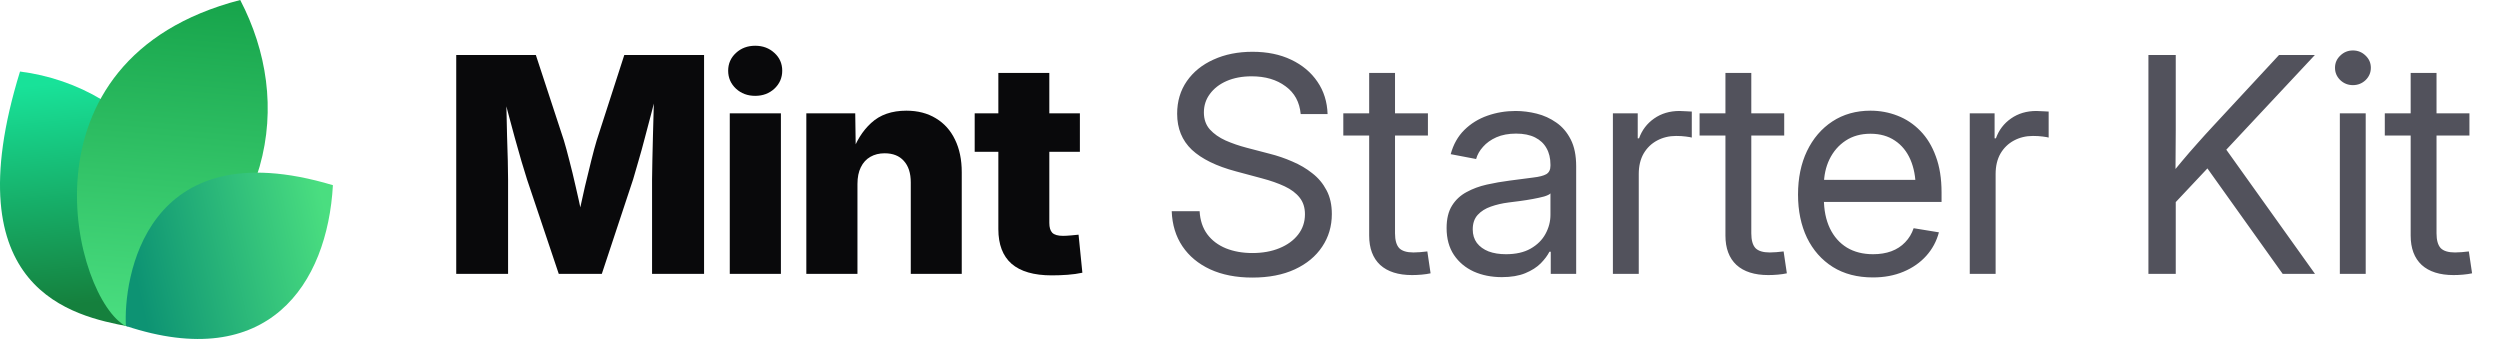
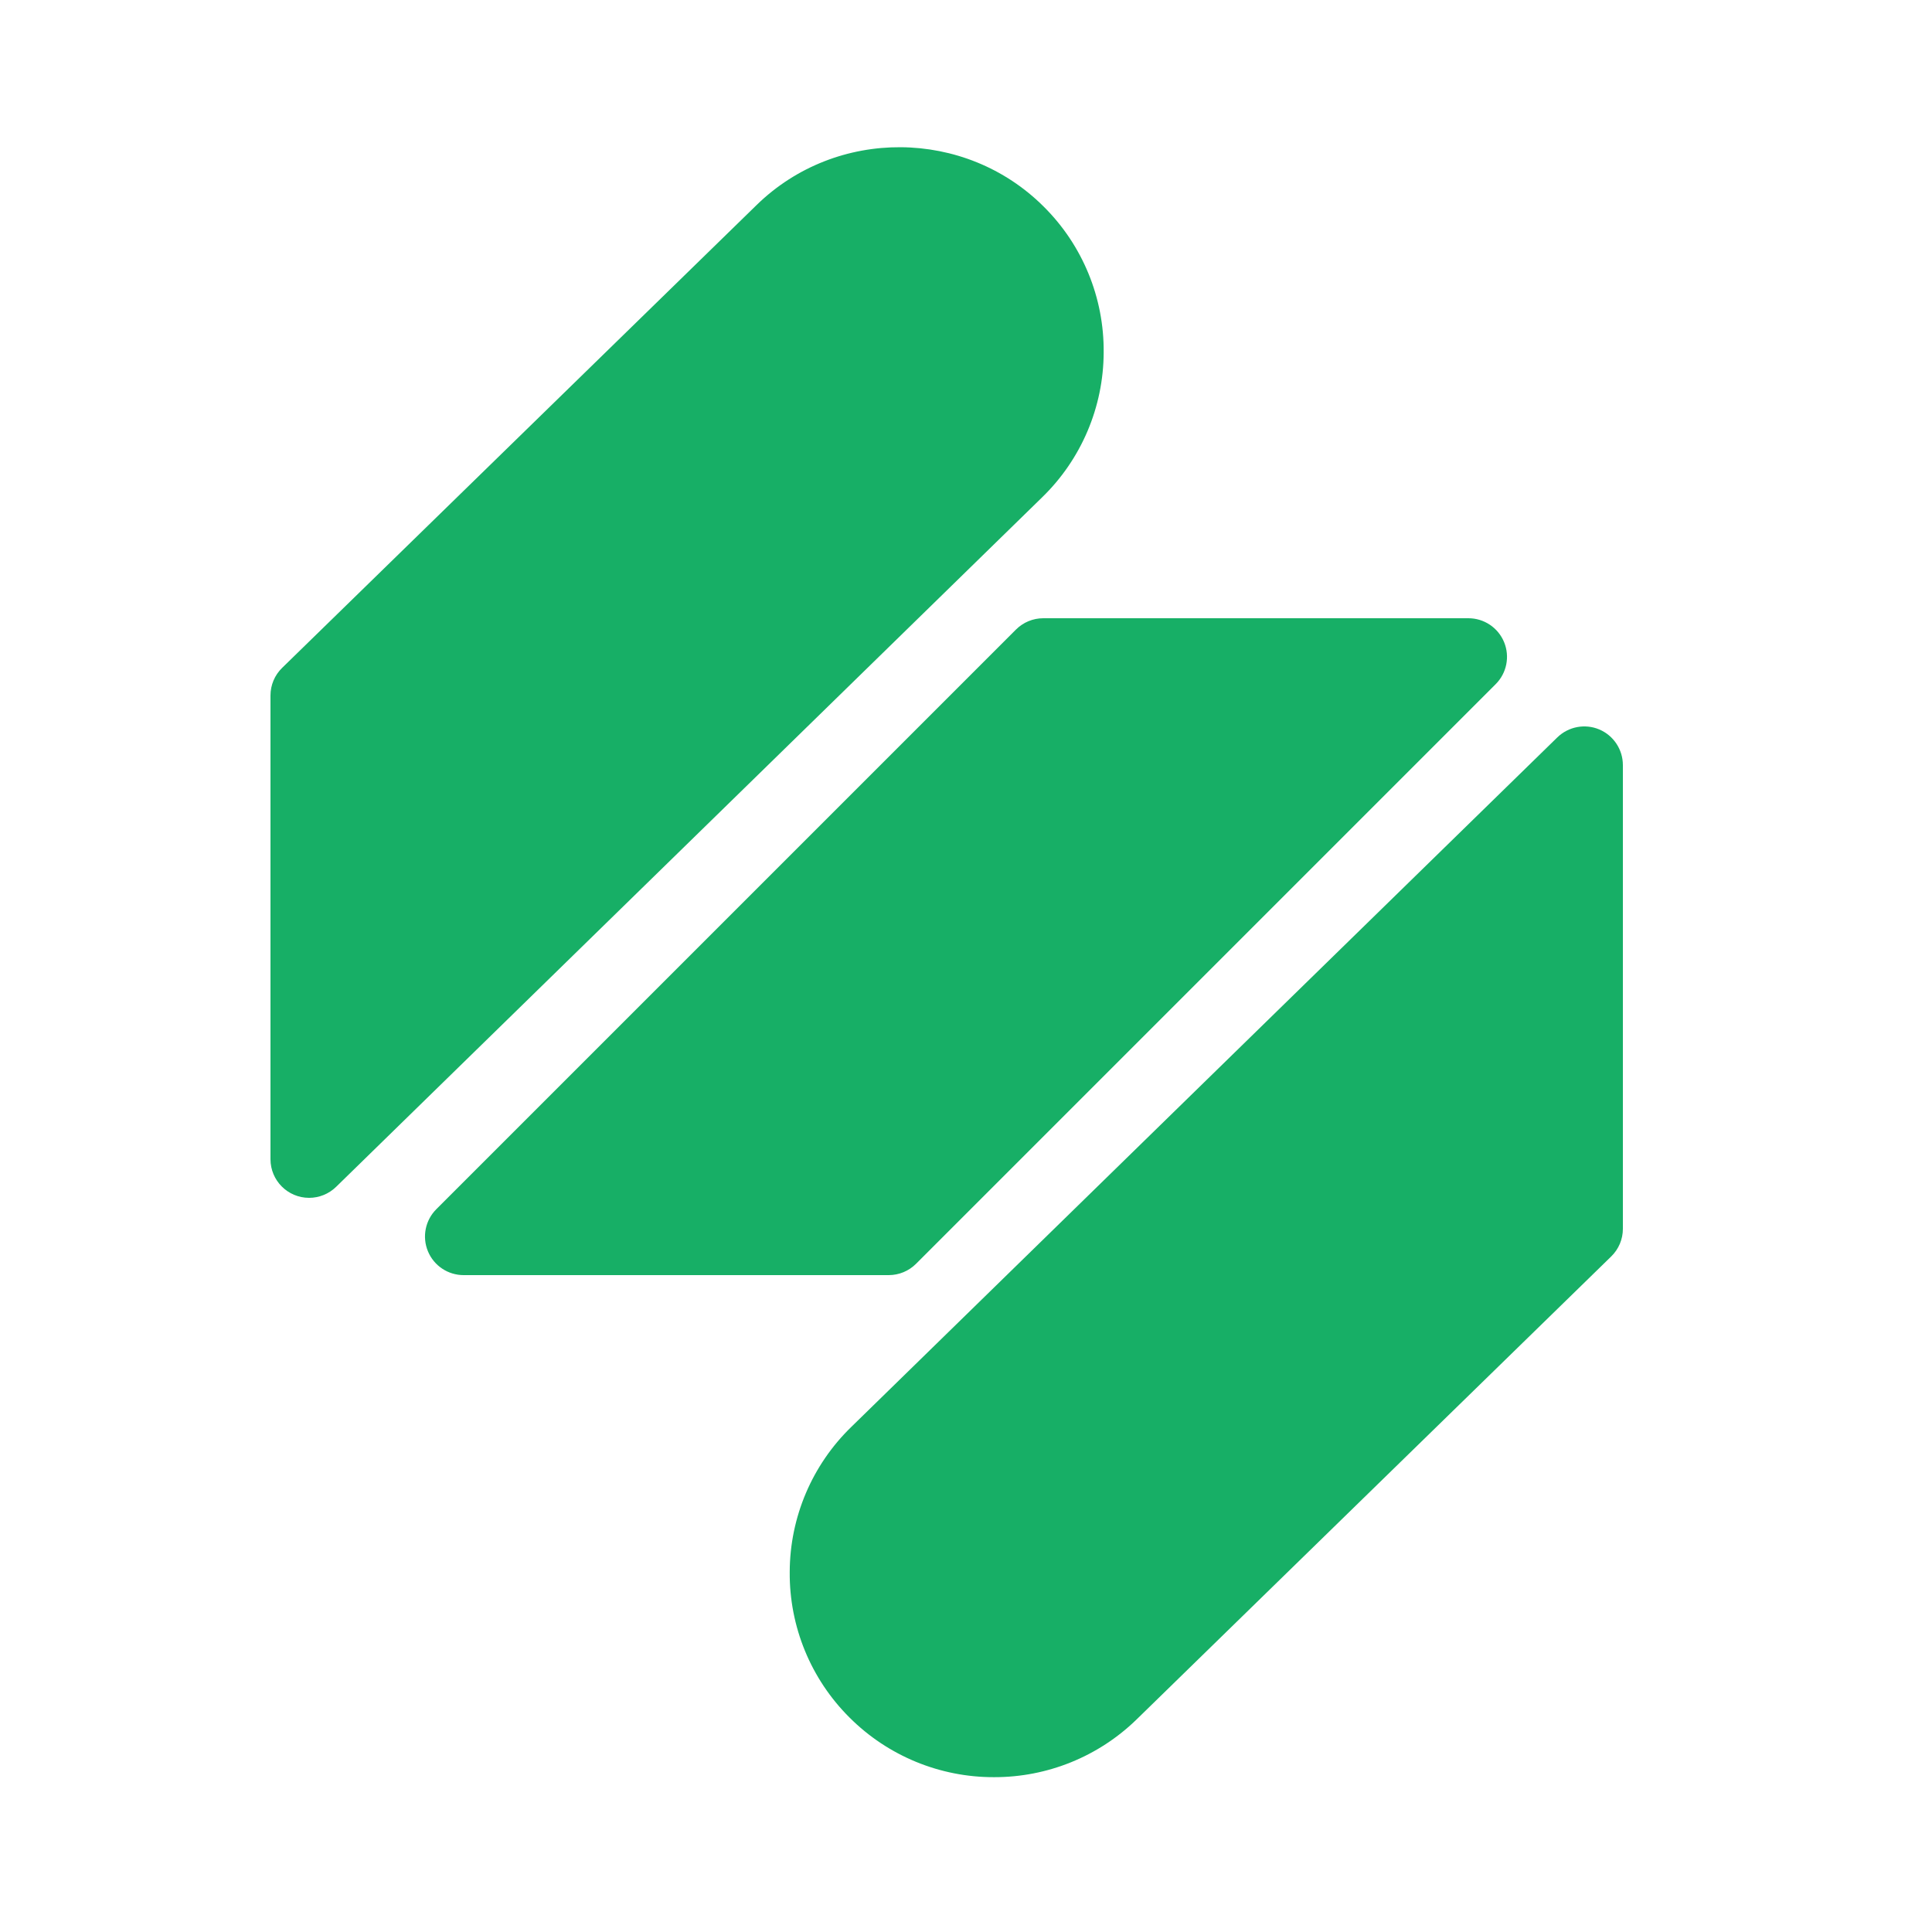
- <svg xmlns="http://www.w3.org/2000/svg" width="177" height="24" viewBox="0 0 177 24" fill="none">
-   <path d="M9.061 23.108C5.268 22.377 -3.391 20.627 1.417 5.064C9.634 6.099 16.973 14.064 9.061 23.108Z" fill="url(#paint0_linear_17557_2020)" />
-   <path d="M8.919 23.094C5.276 21.222 0.784 4.209 17.007 0C20.757 7.193 19.621 16.545 8.919 23.094Z" fill="url(#paint1_linear_17557_2020)" />
-   <path d="M8.914 23.079C8.735 19.882 10.159 9.085 23.57 13.111C23.181 20.123 18.984 26.418 8.914 23.079Z" fill="url(#paint2_linear_17557_2020)" />
-   <path d="M32.301 19.392V3.894H37.938L39.925 9.948C40.036 10.315 40.164 10.787 40.31 11.362C40.462 11.938 40.611 12.552 40.757 13.204C40.91 13.855 41.048 14.483 41.173 15.086C41.305 15.682 41.412 16.192 41.495 16.615H40.695C40.771 16.192 40.871 15.682 40.996 15.086C41.128 14.49 41.267 13.866 41.412 13.214C41.565 12.562 41.714 11.948 41.86 11.373C42.005 10.79 42.133 10.315 42.244 9.948L44.2 3.894H49.848V19.392H46.166V12.704C46.166 12.357 46.173 11.917 46.187 11.383C46.2 10.849 46.214 10.27 46.228 9.646C46.249 9.022 46.266 8.391 46.28 7.753C46.301 7.115 46.311 6.519 46.311 5.964H46.623C46.485 6.561 46.332 7.181 46.166 7.826C45.999 8.471 45.833 9.102 45.666 9.719C45.507 10.336 45.351 10.901 45.198 11.414C45.053 11.928 44.928 12.357 44.824 12.704L42.608 19.392H39.561L37.314 12.704C37.203 12.357 37.072 11.928 36.919 11.414C36.773 10.901 36.614 10.34 36.441 9.729C36.274 9.112 36.104 8.481 35.931 7.836C35.764 7.192 35.608 6.567 35.463 5.964H35.827C35.834 6.512 35.844 7.105 35.858 7.743C35.872 8.374 35.886 9.005 35.9 9.636C35.92 10.26 35.938 10.839 35.952 11.373C35.965 11.907 35.972 12.351 35.972 12.704V19.392H32.301ZM51.668 19.392V8.024H55.288V19.392H51.668ZM53.468 6.786C52.927 6.786 52.473 6.616 52.105 6.276C51.738 5.93 51.554 5.507 51.554 5.007C51.554 4.508 51.738 4.088 52.105 3.749C52.473 3.409 52.927 3.239 53.468 3.239C54.009 3.239 54.463 3.409 54.83 3.749C55.198 4.082 55.382 4.501 55.382 5.007C55.382 5.507 55.198 5.93 54.83 6.276C54.463 6.616 54.009 6.786 53.468 6.786ZM60.708 13.027V19.392H57.088V8.024H60.551L60.593 10.967H60.281C60.593 10.024 61.061 9.268 61.685 8.7C62.309 8.124 63.138 7.836 64.171 7.836C64.975 7.836 65.672 8.017 66.262 8.377C66.851 8.731 67.302 9.234 67.614 9.885C67.933 10.537 68.092 11.307 68.092 12.194V19.392H64.483V12.912C64.483 12.26 64.32 11.754 63.994 11.394C63.675 11.033 63.221 10.853 62.632 10.853C62.25 10.853 61.914 10.936 61.623 11.102C61.332 11.269 61.106 11.515 60.947 11.841C60.787 12.16 60.708 12.555 60.708 13.027ZM76.456 8.024V10.749H69.008V8.024H76.456ZM70.683 5.163H74.292V15.783C74.292 16.102 74.361 16.334 74.5 16.48C74.646 16.625 74.899 16.698 75.259 16.698C75.405 16.698 75.596 16.688 75.831 16.667C76.074 16.646 76.251 16.629 76.362 16.615L76.632 19.309C76.313 19.378 75.963 19.427 75.582 19.455C75.207 19.482 74.836 19.496 74.469 19.496C73.2 19.496 72.25 19.222 71.619 18.674C70.995 18.127 70.683 17.308 70.683 16.22V5.163Z" fill="#09090B" />
-   <path d="M88.667 19.652C87.523 19.652 86.528 19.458 85.682 19.07C84.843 18.681 84.188 18.137 83.716 17.437C83.245 16.736 82.992 15.908 82.957 14.951H84.933C84.968 15.596 85.148 16.14 85.474 16.584C85.8 17.021 86.24 17.354 86.795 17.582C87.35 17.804 87.974 17.915 88.667 17.915C89.388 17.915 90.026 17.801 90.581 17.572C91.143 17.343 91.583 17.024 91.902 16.615C92.228 16.199 92.391 15.717 92.391 15.169C92.391 14.698 92.266 14.306 92.017 13.994C91.767 13.675 91.413 13.408 90.956 13.193C90.498 12.978 89.954 12.787 89.323 12.621L87.502 12.132C86.123 11.765 85.082 11.255 84.382 10.603C83.689 9.944 83.342 9.095 83.342 8.055C83.342 7.174 83.571 6.404 84.028 5.746C84.486 5.087 85.117 4.577 85.921 4.217C86.726 3.849 87.645 3.666 88.678 3.666C89.718 3.666 90.63 3.853 91.413 4.227C92.204 4.602 92.824 5.122 93.275 5.787C93.726 6.446 93.965 7.209 93.993 8.076H92.089C92.013 7.23 91.656 6.574 91.018 6.11C90.387 5.638 89.586 5.403 88.615 5.403C87.95 5.403 87.36 5.513 86.847 5.735C86.341 5.957 85.946 6.262 85.661 6.651C85.377 7.032 85.235 7.469 85.235 7.961C85.235 8.447 85.377 8.849 85.661 9.168C85.946 9.48 86.317 9.74 86.774 9.948C87.232 10.149 87.724 10.319 88.251 10.457L89.884 10.884C90.439 11.023 90.977 11.206 91.496 11.435C92.023 11.657 92.495 11.934 92.911 12.267C93.334 12.593 93.67 12.995 93.92 13.474C94.17 13.945 94.294 14.504 94.294 15.149C94.294 16.015 94.066 16.788 93.608 17.468C93.157 18.148 92.512 18.681 91.673 19.07C90.834 19.458 89.832 19.652 88.667 19.652ZM101.097 8.024V9.594H95.106V8.024H101.097ZM96.937 5.163H98.767V16.521C98.767 17 98.865 17.347 99.059 17.562C99.26 17.77 99.6 17.874 100.078 17.874C100.21 17.874 100.366 17.867 100.546 17.853C100.733 17.832 100.903 17.815 101.056 17.801L101.285 19.351C101.097 19.392 100.886 19.423 100.65 19.444C100.414 19.465 100.189 19.475 99.974 19.475C98.996 19.475 98.244 19.236 97.717 18.758C97.197 18.272 96.937 17.579 96.937 16.677V5.163ZM106.33 19.621C105.595 19.621 104.932 19.489 104.343 19.226C103.754 18.955 103.285 18.564 102.939 18.05C102.592 17.53 102.419 16.896 102.419 16.147C102.419 15.495 102.547 14.965 102.804 14.556C103.06 14.146 103.403 13.828 103.833 13.599C104.263 13.363 104.742 13.186 105.269 13.068C105.796 12.95 106.333 12.857 106.881 12.787C107.574 12.69 108.132 12.617 108.555 12.569C108.978 12.52 109.287 12.441 109.481 12.33C109.675 12.212 109.772 12.014 109.772 11.737V11.654C109.772 11.203 109.679 10.815 109.492 10.489C109.311 10.163 109.041 9.91 108.68 9.729C108.32 9.549 107.872 9.459 107.338 9.459C106.805 9.459 106.34 9.546 105.945 9.719C105.556 9.892 105.241 10.118 104.998 10.395C104.755 10.665 104.593 10.953 104.509 11.258L102.71 10.915C102.897 10.222 103.22 9.65 103.677 9.199C104.135 8.748 104.679 8.412 105.31 8.19C105.941 7.968 106.607 7.857 107.307 7.857C107.8 7.857 108.295 7.92 108.795 8.044C109.301 8.169 109.765 8.381 110.188 8.679C110.611 8.97 110.951 9.369 111.208 9.875C111.464 10.374 111.593 11.005 111.593 11.768V19.392H109.793V17.822H109.7C109.568 18.085 109.363 18.359 109.086 18.643C108.809 18.921 108.444 19.153 107.994 19.34C107.543 19.527 106.988 19.621 106.33 19.621ZM106.621 17.998C107.321 17.998 107.904 17.867 108.368 17.603C108.84 17.333 109.19 16.986 109.419 16.563C109.654 16.133 109.772 15.682 109.772 15.211V13.692C109.703 13.769 109.554 13.841 109.325 13.911C109.096 13.973 108.829 14.032 108.524 14.088C108.226 14.143 107.921 14.192 107.609 14.233C107.304 14.275 107.033 14.309 106.798 14.337C106.354 14.393 105.938 14.49 105.549 14.628C105.168 14.76 104.86 14.954 104.624 15.211C104.388 15.467 104.27 15.811 104.27 16.241C104.27 16.615 104.367 16.934 104.561 17.198C104.762 17.461 105.04 17.662 105.393 17.801C105.747 17.933 106.156 17.998 106.621 17.998ZM114.193 19.392V8.024H115.951V9.792H116.045C116.253 9.209 116.61 8.741 117.116 8.388C117.622 8.034 118.219 7.857 118.905 7.857C119.058 7.857 119.217 7.864 119.384 7.878C119.55 7.885 119.682 7.892 119.779 7.899V9.74C119.716 9.719 119.578 9.695 119.363 9.667C119.155 9.639 118.922 9.625 118.666 9.625C118.174 9.625 117.726 9.733 117.324 9.948C116.922 10.163 116.603 10.471 116.367 10.874C116.138 11.276 116.024 11.758 116.024 12.319V19.392H114.193ZM126.322 8.024V9.594H120.33V8.024H126.322ZM122.161 5.163H123.992V16.521C123.992 17 124.089 17.347 124.283 17.562C124.484 17.77 124.824 17.874 125.302 17.874C125.434 17.874 125.59 17.867 125.77 17.853C125.958 17.832 126.127 17.815 126.28 17.801L126.509 19.351C126.322 19.392 126.11 19.423 125.874 19.444C125.639 19.465 125.413 19.475 125.198 19.475C124.221 19.475 123.468 19.236 122.941 18.758C122.421 18.272 122.161 17.579 122.161 16.677V5.163ZM132.604 19.642C131.502 19.642 130.555 19.396 129.765 18.903C128.974 18.404 128.364 17.714 127.934 16.834C127.511 15.946 127.3 14.927 127.3 13.775C127.3 12.611 127.511 11.584 127.934 10.697C128.364 9.802 128.964 9.102 129.734 8.596C130.51 8.089 131.408 7.836 132.428 7.836C133.1 7.836 133.738 7.954 134.341 8.19C134.952 8.426 135.489 8.783 135.954 9.261C136.425 9.74 136.793 10.343 137.056 11.071C137.327 11.792 137.462 12.645 137.462 13.63V14.296H128.433V12.735H136.463L135.631 13.297C135.631 12.541 135.506 11.876 135.257 11.3C135.007 10.725 134.643 10.277 134.165 9.958C133.686 9.632 133.107 9.469 132.428 9.469C131.748 9.469 131.162 9.632 130.67 9.958C130.177 10.284 129.796 10.725 129.526 11.279C129.262 11.827 129.13 12.441 129.13 13.12V14.046C129.13 14.864 129.273 15.572 129.557 16.168C129.841 16.757 130.243 17.211 130.763 17.53C131.283 17.842 131.901 17.998 132.615 17.998C133.093 17.998 133.523 17.929 133.905 17.79C134.293 17.645 134.619 17.433 134.882 17.156C135.153 16.879 135.354 16.546 135.486 16.157L137.275 16.449C137.108 17.08 136.81 17.634 136.38 18.113C135.95 18.591 135.413 18.966 134.768 19.236C134.123 19.507 133.402 19.642 132.604 19.642ZM139.459 19.392V8.024H141.217V9.792H141.311C141.519 9.209 141.876 8.741 142.382 8.388C142.888 8.034 143.485 7.857 144.171 7.857C144.324 7.857 144.483 7.864 144.649 7.878C144.816 7.885 144.948 7.892 145.045 7.899V9.74C144.982 9.719 144.844 9.695 144.629 9.667C144.421 9.639 144.188 9.625 143.932 9.625C143.439 9.625 142.992 9.733 142.59 9.948C142.188 10.163 141.869 10.471 141.633 10.874C141.404 11.276 141.29 11.758 141.29 12.319V19.392H139.459ZM153.429 14.961V12.715C153.783 12.257 154.136 11.82 154.49 11.404C154.844 10.981 155.204 10.565 155.572 10.156C155.939 9.74 156.314 9.327 156.695 8.918L161.355 3.894H163.893L157.277 10.967H157.184L153.429 14.961ZM152.108 19.392V3.894H154.043V9.241L154.022 12.559L154.043 13.505V19.392H152.108ZM161.615 19.392L155.967 11.477L157.173 9.969L163.903 19.392H161.615ZM165.661 19.392V8.024H167.492V19.392H165.661ZM166.587 6.027C166.24 6.027 165.942 5.909 165.692 5.673C165.443 5.43 165.318 5.139 165.318 4.799C165.318 4.459 165.443 4.172 165.692 3.936C165.942 3.693 166.24 3.572 166.587 3.572C166.934 3.572 167.232 3.693 167.482 3.936C167.731 4.172 167.856 4.459 167.856 4.799C167.856 5.139 167.731 5.43 167.482 5.673C167.232 5.909 166.934 6.027 166.587 6.027ZM174.836 8.024V9.594H168.844V8.024H174.836ZM170.675 5.163H172.506V16.521C172.506 17 172.603 17.347 172.797 17.562C172.998 17.77 173.338 17.874 173.816 17.874C173.948 17.874 174.104 17.867 174.284 17.853C174.472 17.832 174.641 17.815 174.794 17.801L175.023 19.351C174.836 19.392 174.624 19.423 174.388 19.444C174.153 19.465 173.927 19.475 173.712 19.475C172.735 19.475 171.982 19.236 171.455 18.758C170.935 18.272 170.675 17.579 170.675 16.677V5.163Z" fill="#52525C" />
-   <defs>
-     <linearGradient id="paint0_linear_17557_2020" x1="3.776" y1="5.916" x2="5.232" y2="21.559" gradientUnits="userSpaceOnUse">
-       <stop stop-color="#18E299" />
-       <stop offset="1" stop-color="#15803D" />
-     </linearGradient>
-     <linearGradient id="paint1_linear_17557_2020" x1="12.171" y1="-0.718" x2="10.19" y2="22.983" gradientUnits="userSpaceOnUse">
-       <stop stop-color="#16A34A" />
-       <stop offset="1" stop-color="#4ADE80" />
-     </linearGradient>
-     <linearGradient id="paint2_linear_17557_2020" x1="23.133" y1="15.353" x2="9.338" y2="18.52" gradientUnits="userSpaceOnUse">
-       <stop stop-color="#4ADE80" />
-       <stop offset="1" stop-color="#0D9373" />
-     </linearGradient>
-   </defs>
+ <svg xmlns="http://www.w3.org/2000/svg" width="24" height="24" viewBox="0 0 256 256">
+   <path d="M8 31a1 1 0 0 1-1-1V18c0-.27.108-.527.302-.716l12.281-11.98c2.063-2.011 5.396-1.988 7.431.046a5.25 5.25 0 0 1 1.549 3.771 5.25 5.25 0 0 1-1.594 3.751L8.698 30.716c-.19.185-.442.284-.698.284m17.726 14.993a5.27 5.27 0 0 1-3.739-1.542 5.25 5.25 0 0 1-1.549-3.771 5.25 5.25 0 0 1 1.594-3.752l18.271-17.844c.288-.28.716-.362 1.086-.206.37.157.611.52.611.923v12c0 .27-.108.527-.302.716l-12.281 11.98a5.27 5.27 0 0 1-3.691 1.496M23 33H12a.999.999 0 0 1-.707-1.707l15-15A1 1 0 0 1 27 16h11a.999.999 0 0 1 .707 1.707l-15 15A1 1 0 0 1 23 33" transform="scale(5.12)" fill="#17af66" style="mix-blend-mode:normal" />
</svg>
